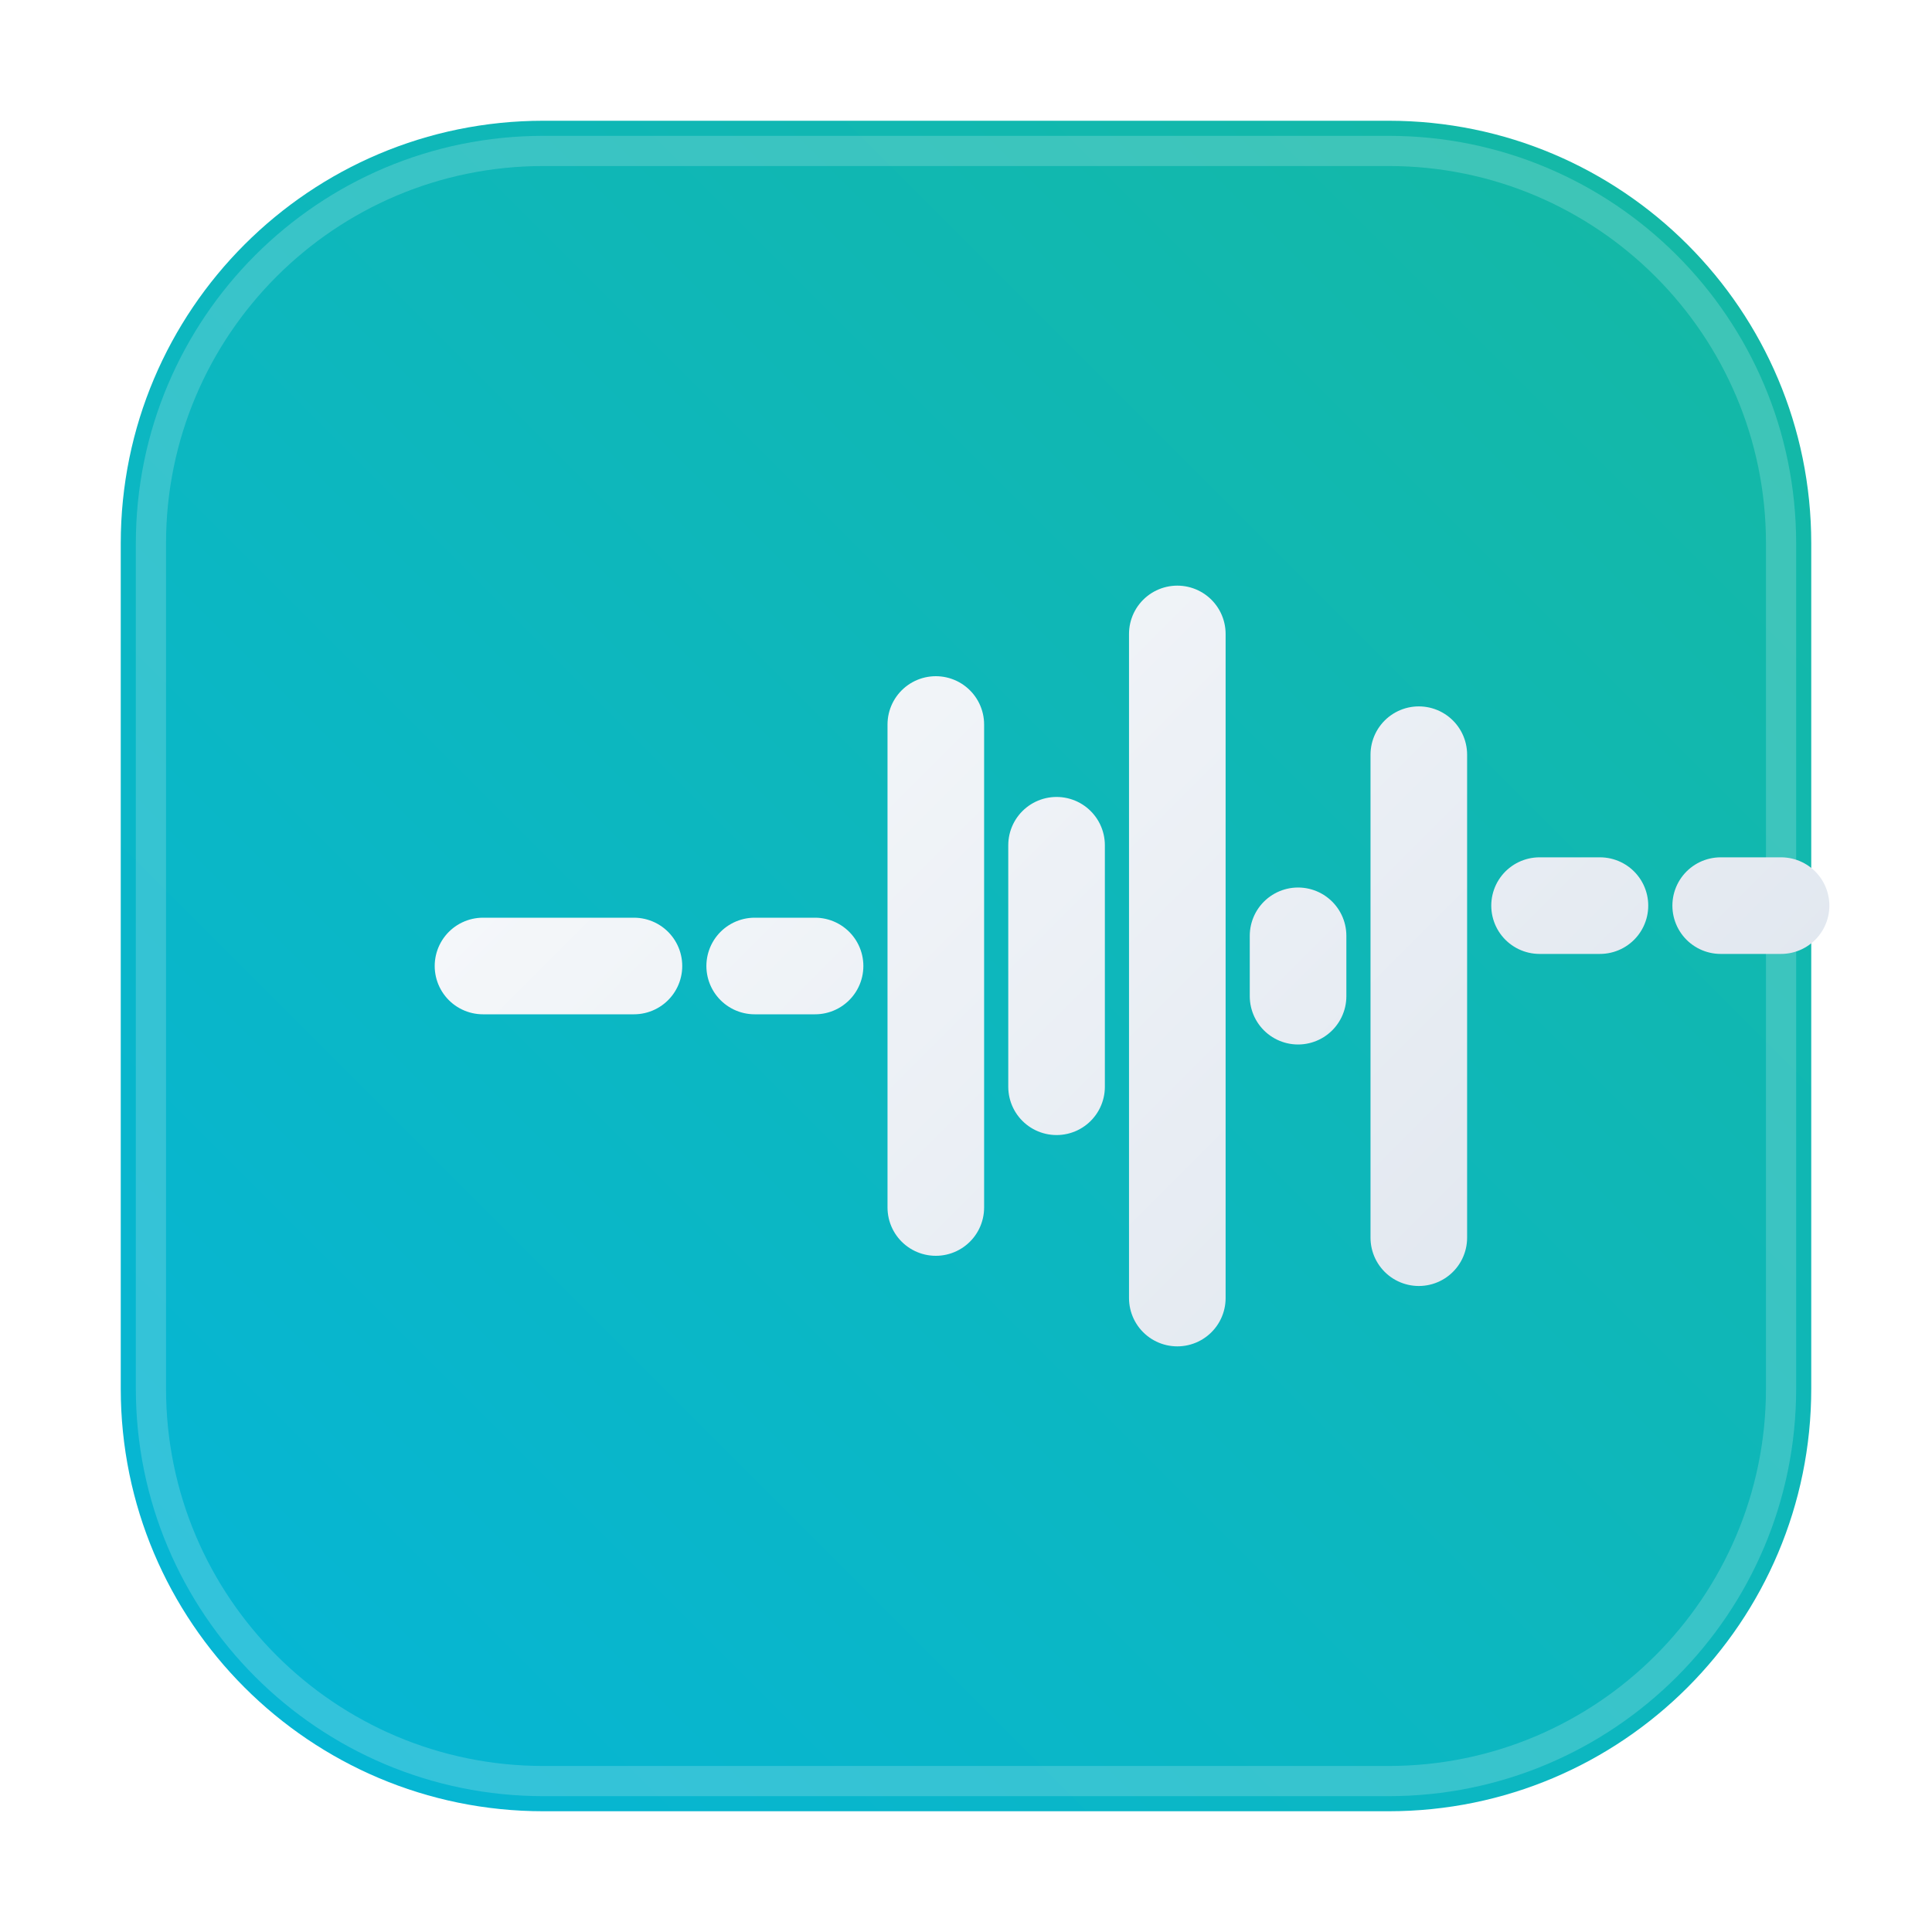
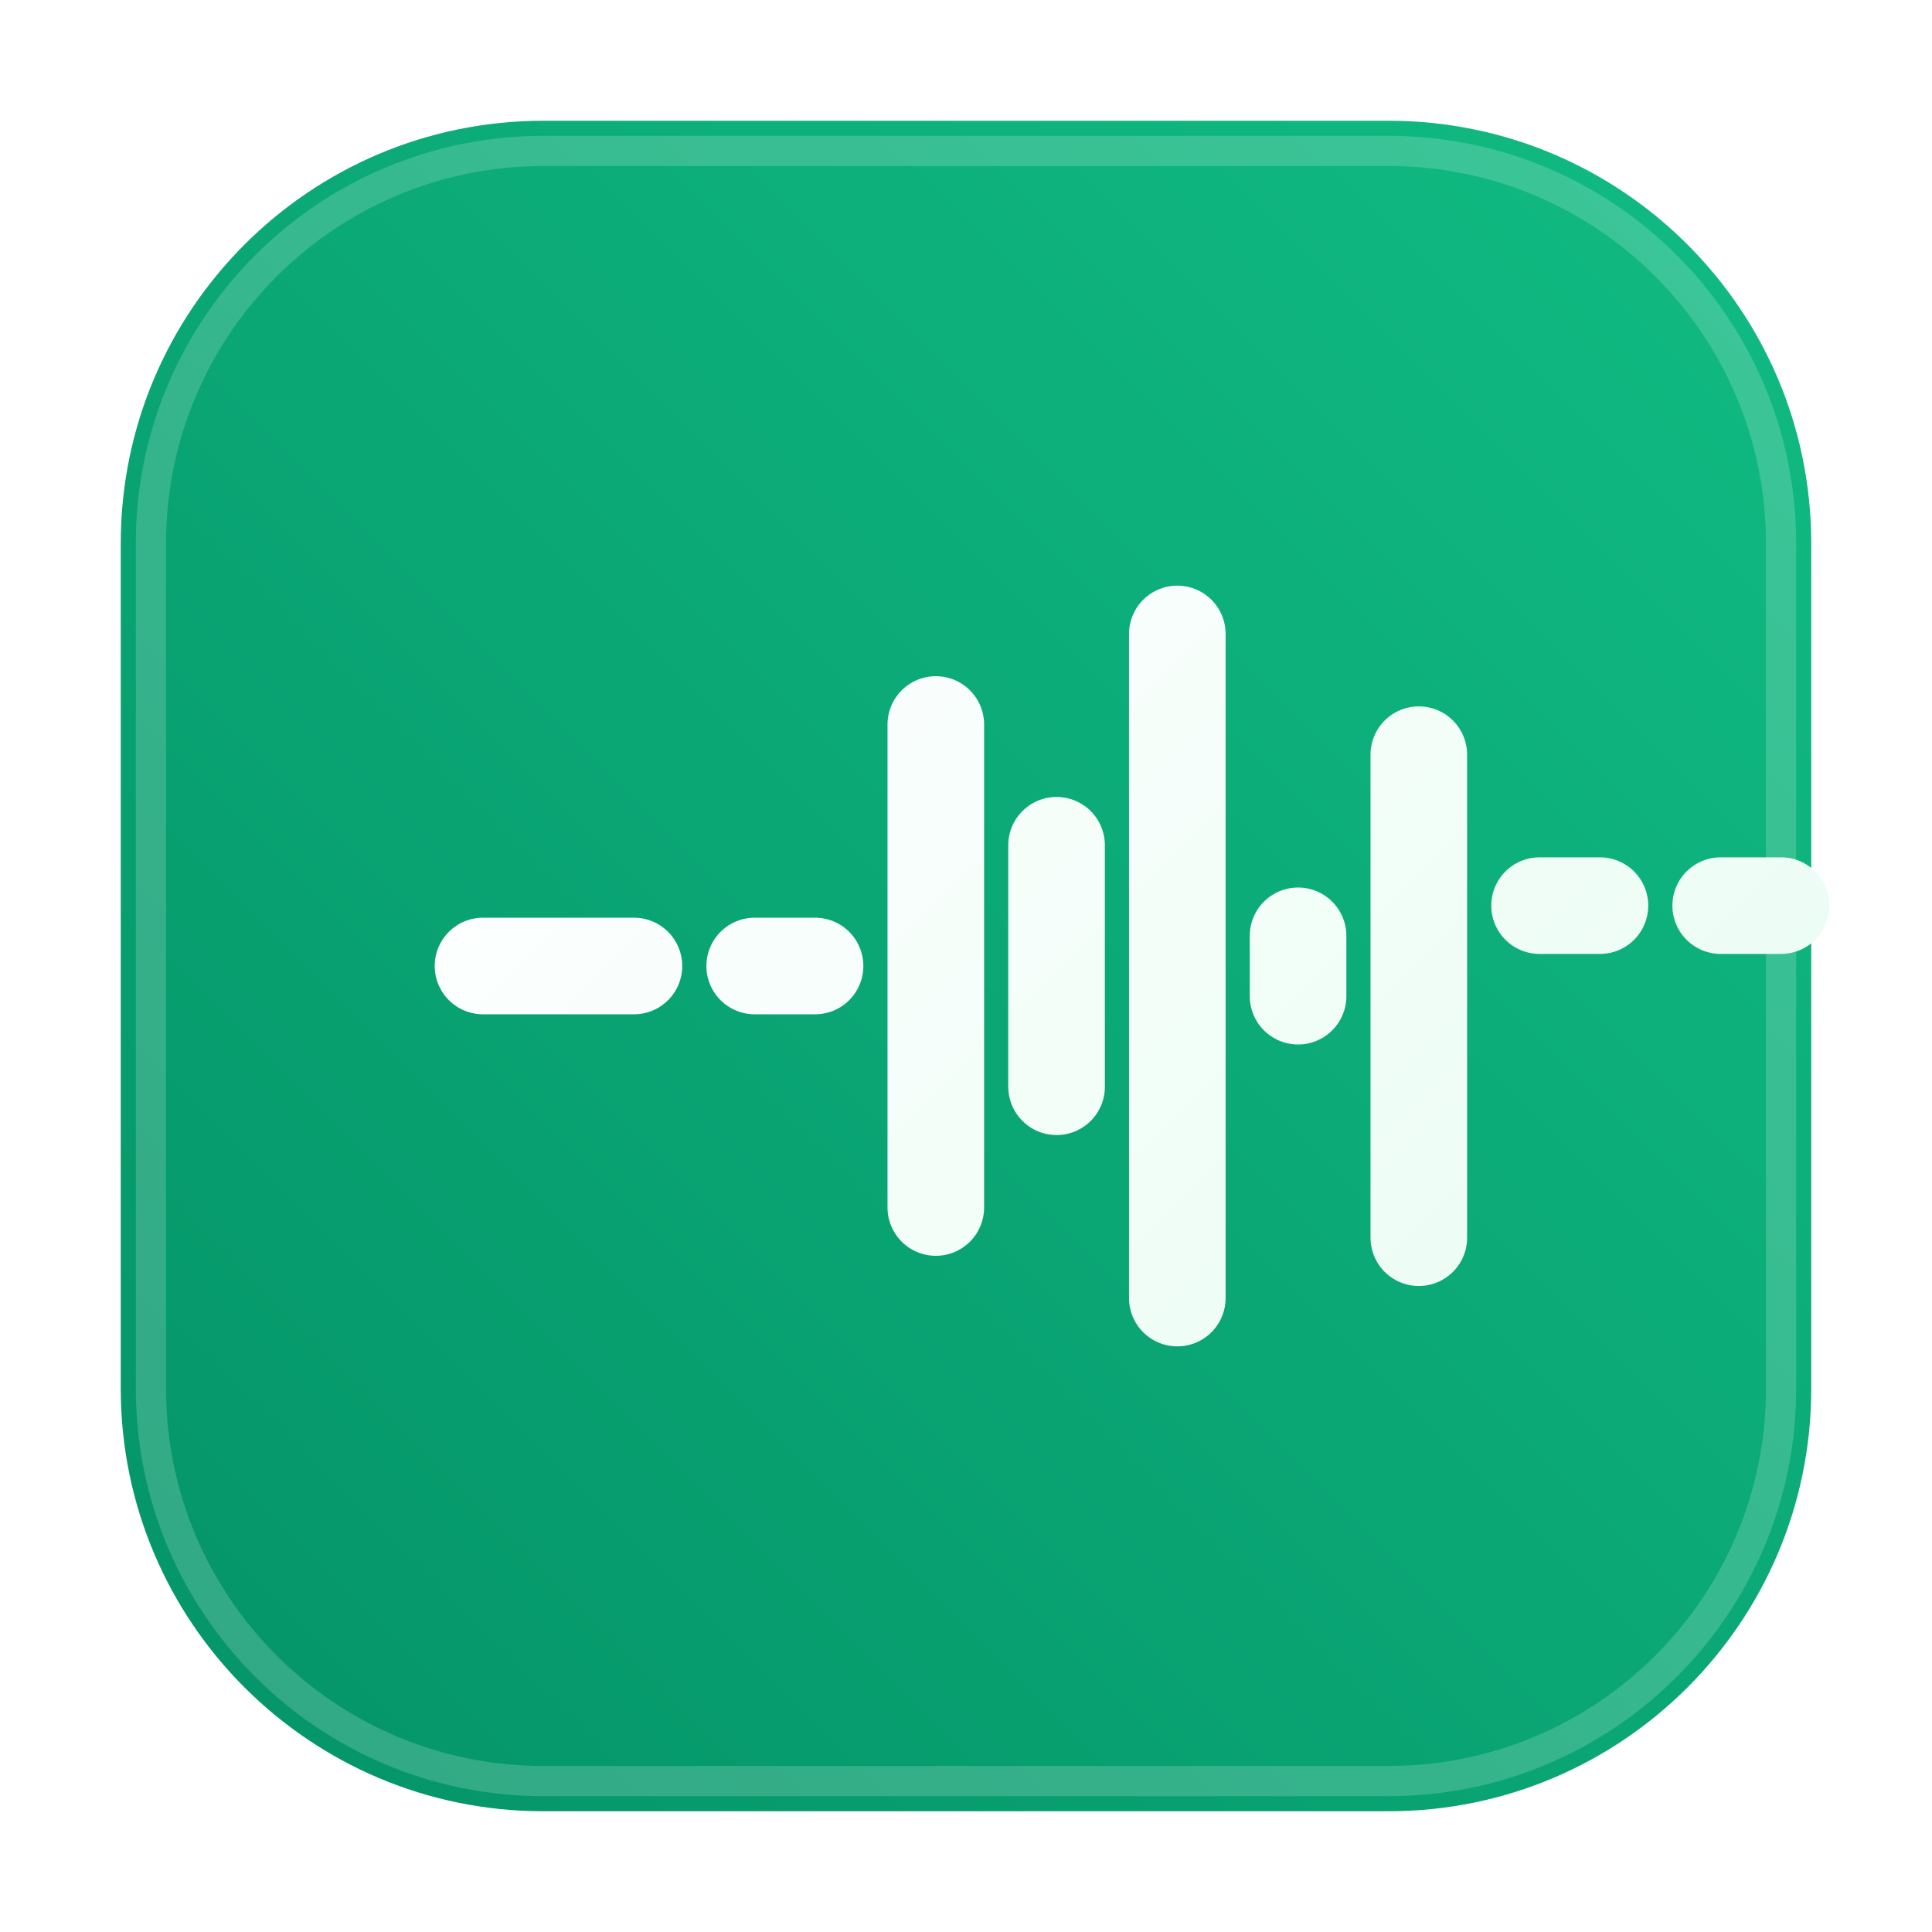
<svg xmlns="http://www.w3.org/2000/svg" viewBox="0 0 64 64" fill="none">
  <defs>
    <linearGradient id="tile" x1="8" y1="56" x2="56" y2="8" gradientUnits="userSpaceOnUse">
-       <stop stop-color="#06B6D4" />
-       <stop offset="1" stop-color="#14B8A6" />
+       <stop stop-color="#059669" />
+       <stop offset="1" stop-color="#10B981" />
    </linearGradient>
    <linearGradient id="wave" x1="18" y1="18" x2="46" y2="46" gradientUnits="userSpaceOnUse">
-       <stop stop-color="#F8FAFC" />
-       <stop offset="1" stop-color="#E2E8F0" />
+       <stop stop-color="#FFFFFF" />
+       <stop offset="1" stop-color="#ECFDF5" />
    </linearGradient>
  </defs>
  <rect x="4" y="4" width="56" height="56" rx="14" fill="url(#tile)" />
  <rect x="5" y="5" width="54" height="54" rx="13" stroke="rgba(255,255,255,0.18)" />
  <path d="M16 32h5m4 0h2m4-8v16m4-12v8m4-15v22m4-12v2m4-8v16m4-11h2m4 0h2" stroke="url(#wave)" stroke-width="3.2" stroke-linecap="round" stroke-linejoin="round" />
</svg>
